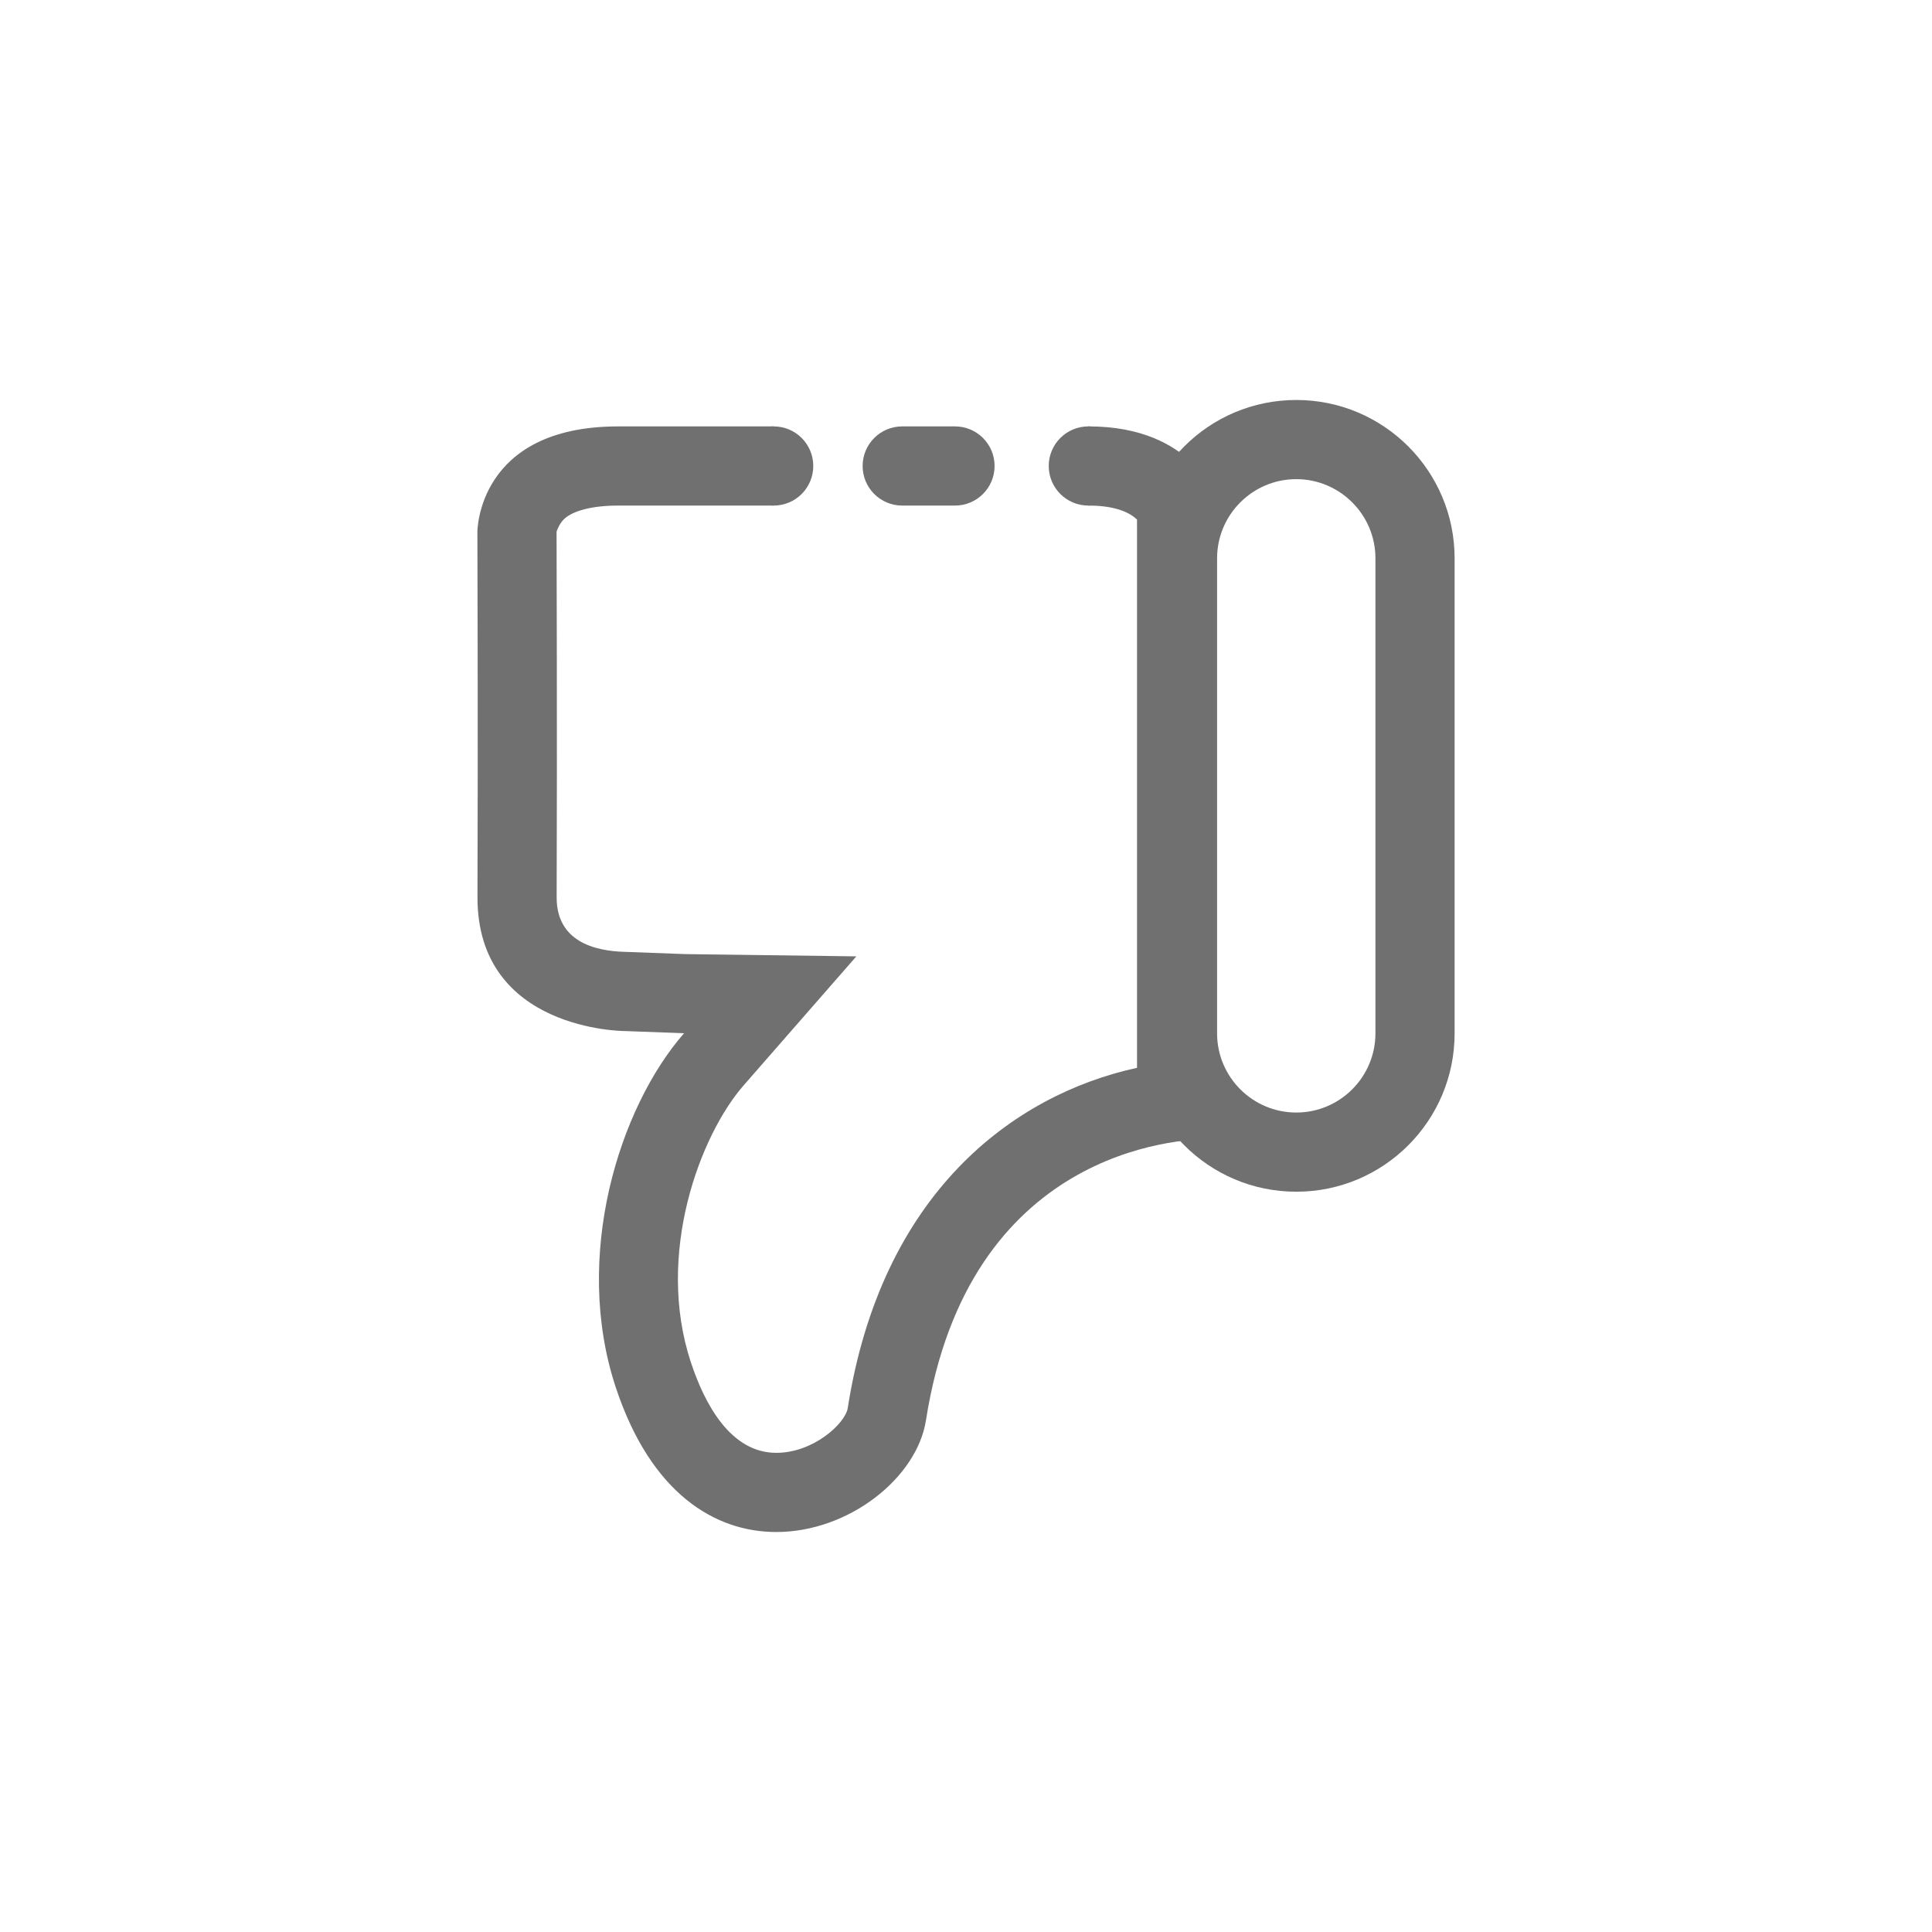
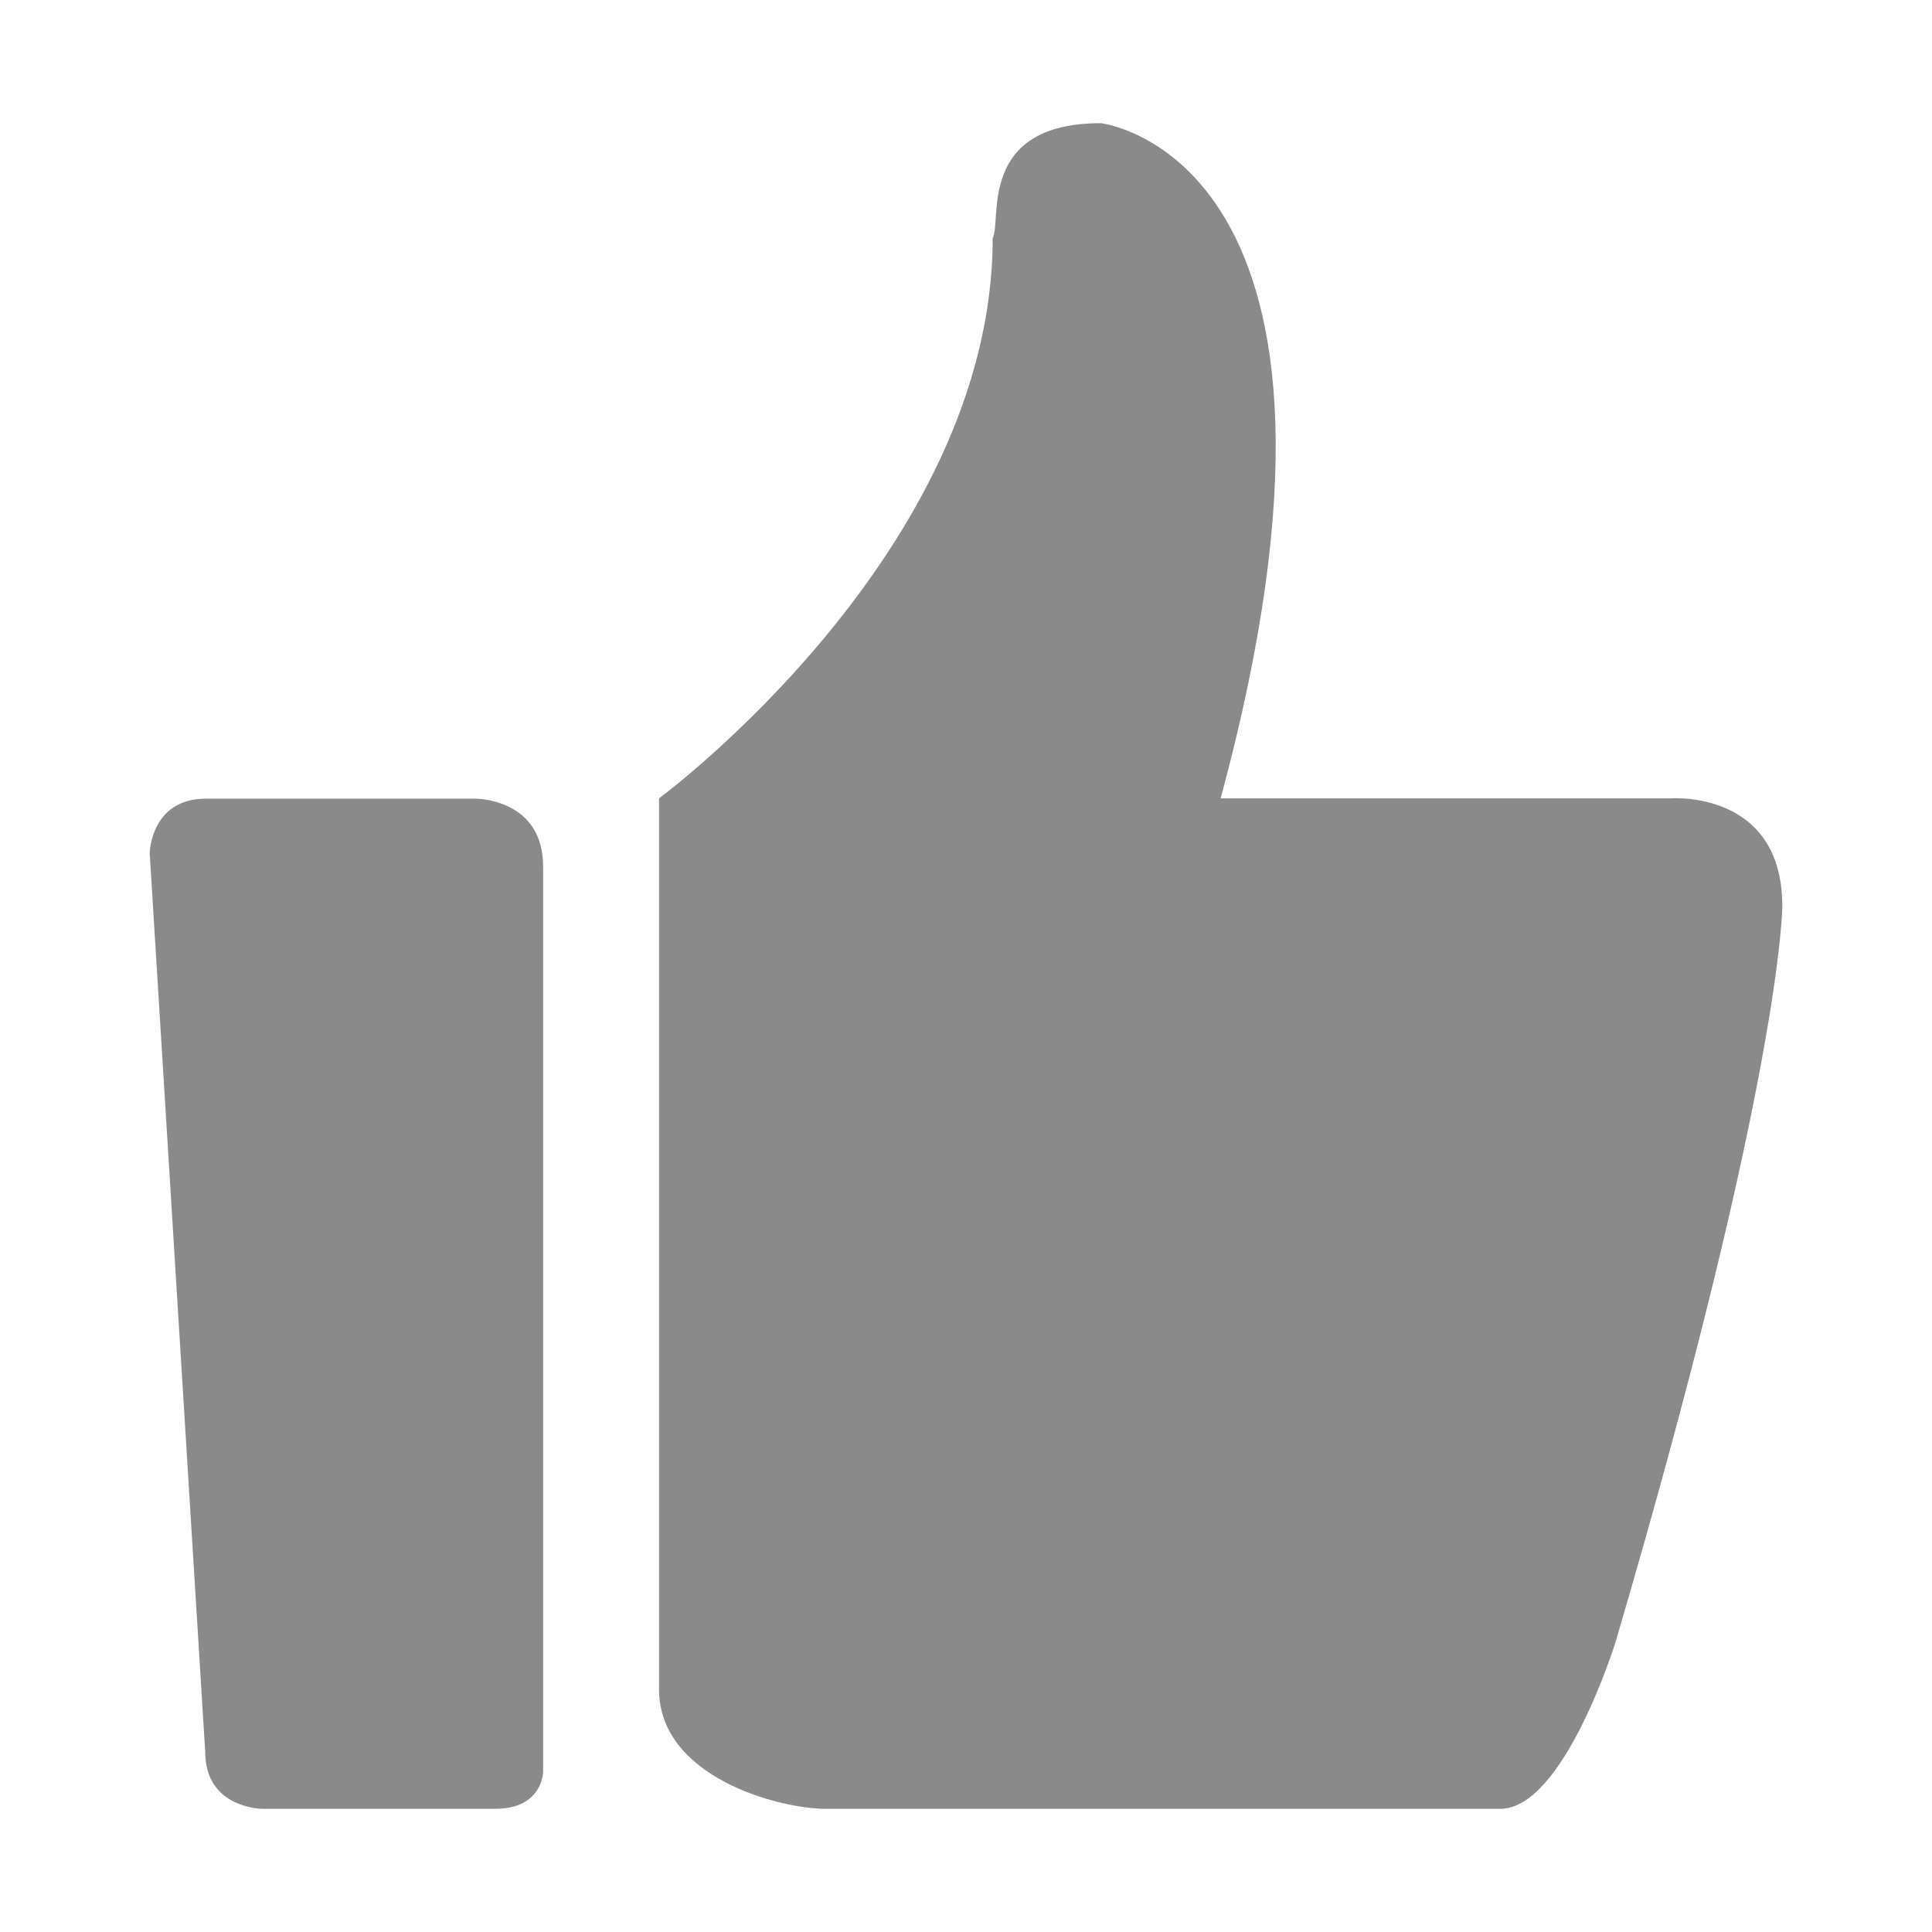
- <svg xmlns="http://www.w3.org/2000/svg" t="1569403526345" class="icon" viewBox="0 0 1024 1024" version="1.1" p-id="2728" width="16" height="16">
+ <svg xmlns="http://www.w3.org/2000/svg" t="1569481137247" class="icon" viewBox="0 0 1024 1024" version="1.1" p-id="2556" width="16" height="16">
  <defs>
    <style type="text/css" />
  </defs>
-   <path d="M457.21 246.983c0-11.597 9.392-20.981 20.981-20.981h27.976c11.591 0 20.982 9.384 20.982 20.981 0 11.584-9.392 20.982-20.982 20.982h-27.976c-11.589 0-20.981-9.398-20.981-20.982z" fill="#707070" p-id="2729" />
-   <path d="M687.046 253.963c23.14 0 41.964 18.823 41.964 41.963v251.78c0 23.14-18.824 41.963-41.964 41.963s-41.964-18.823-41.964-41.963v-251.78c0-23.139 18.824-41.963 41.964-41.963m0-41.963c-46.349 0-83.927 37.579-83.927 83.927v251.78c0 46.349 37.578 83.927 83.927 83.927s83.927-37.578 83.927-83.927v-251.78c0-46.348-37.578-83.927-83.927-83.927z" fill="#707070" p-id="2730" />
-   <path d="M253.075 475.377c-0.266 71.032 77.801 71.1 78.095 71.1l31.391 1.161c-34.431 39.409-59.183 118.268-36.179 187.742 18.673 56.39 52.721 76.62 85.054 76.62 38.494 0 74.563-28.699 79.344-59.216 22.43-143.266 133.246-149.167 151.332-149.167 1.626 0 2.5 0.055 2.5 0.055V264.468s-11.652-38.466-67.604-38.466h-0.321v41.963h0.321c15.04 0 22.286 4.18 25.64 7.417v290.575c-66.313 14.479-135.589 67.002-153.326 180.339-1.271 8.127-18.147 23.74-37.886 23.74-24.273 0-37.988-26.021-45.215-47.851-19.042-57.494 4.877-120.535 27.941-146.94l59.722-68.354-90.764-1.201-31.548-1.175c-16.713-0.355-36.622-5.683-36.533-28.973 0.308-83.148-0.048-192.646-0.048-193.767 0-0.027 1.271-3.934 3.729-6.406 4.691-4.699 15.244-7.404 28.952-7.404H410v-41.963h-82.328c-74.863 0-74.646 55.938-74.646 55.938s0.364 109.483 0.049 193.437z" fill="#707070" p-id="2731" />
-   <path d="M555.849 246.983c0-11.597 9.392-20.981 20.981-20.981 11.591 0 20.982 9.384 20.982 20.981 0 11.584-9.392 20.982-20.982 20.982s-20.981-9.398-20.981-20.982zM389.088 246.983c0-11.597 9.392-20.981 20.981-20.981 11.591 0 20.981 9.384 20.981 20.981 0 11.584-9.391 20.982-20.981 20.982-11.59 0-20.981-9.398-20.981-20.982z" fill="#707070" p-id="2732" />
+   <path d="M884.876 423.143 646.971 423.143c92.186-340.464-63.517-357.853-63.517-357.853-65.993 0-52.312 52.182-57.303 60.882 0 166.502-176.85 296.972-176.85 296.972l0 472.172c0 46.608 63.517 63.394 88.433 63.394l357.452 0c33.641 0 61.036-88.224 61.036-88.224 88.434-300.706 88.434-390.177 88.434-390.177C944.657 418.179 884.876 423.143 884.876 423.143L884.876 423.143 884.876 423.143zM884.876 423.143" p-id="2557" fill="#8a8a8a" />
+   <path d="M251.671 423.3 109.215 423.3c-29.42 0-29.873 28.896-29.873 28.896l29.42 476.203c0 30.309 30.361 30.309 30.361 30.309L262.42 958.708c25.686 0 25.459-20.05 25.459-20.05L287.879 459.411C287.879 422.837 251.671 423.3 251.671 423.3L251.671 423.3 251.671 423.3zM251.671 423.3" p-id="2558" fill="#8a8a8a" />
</svg>
